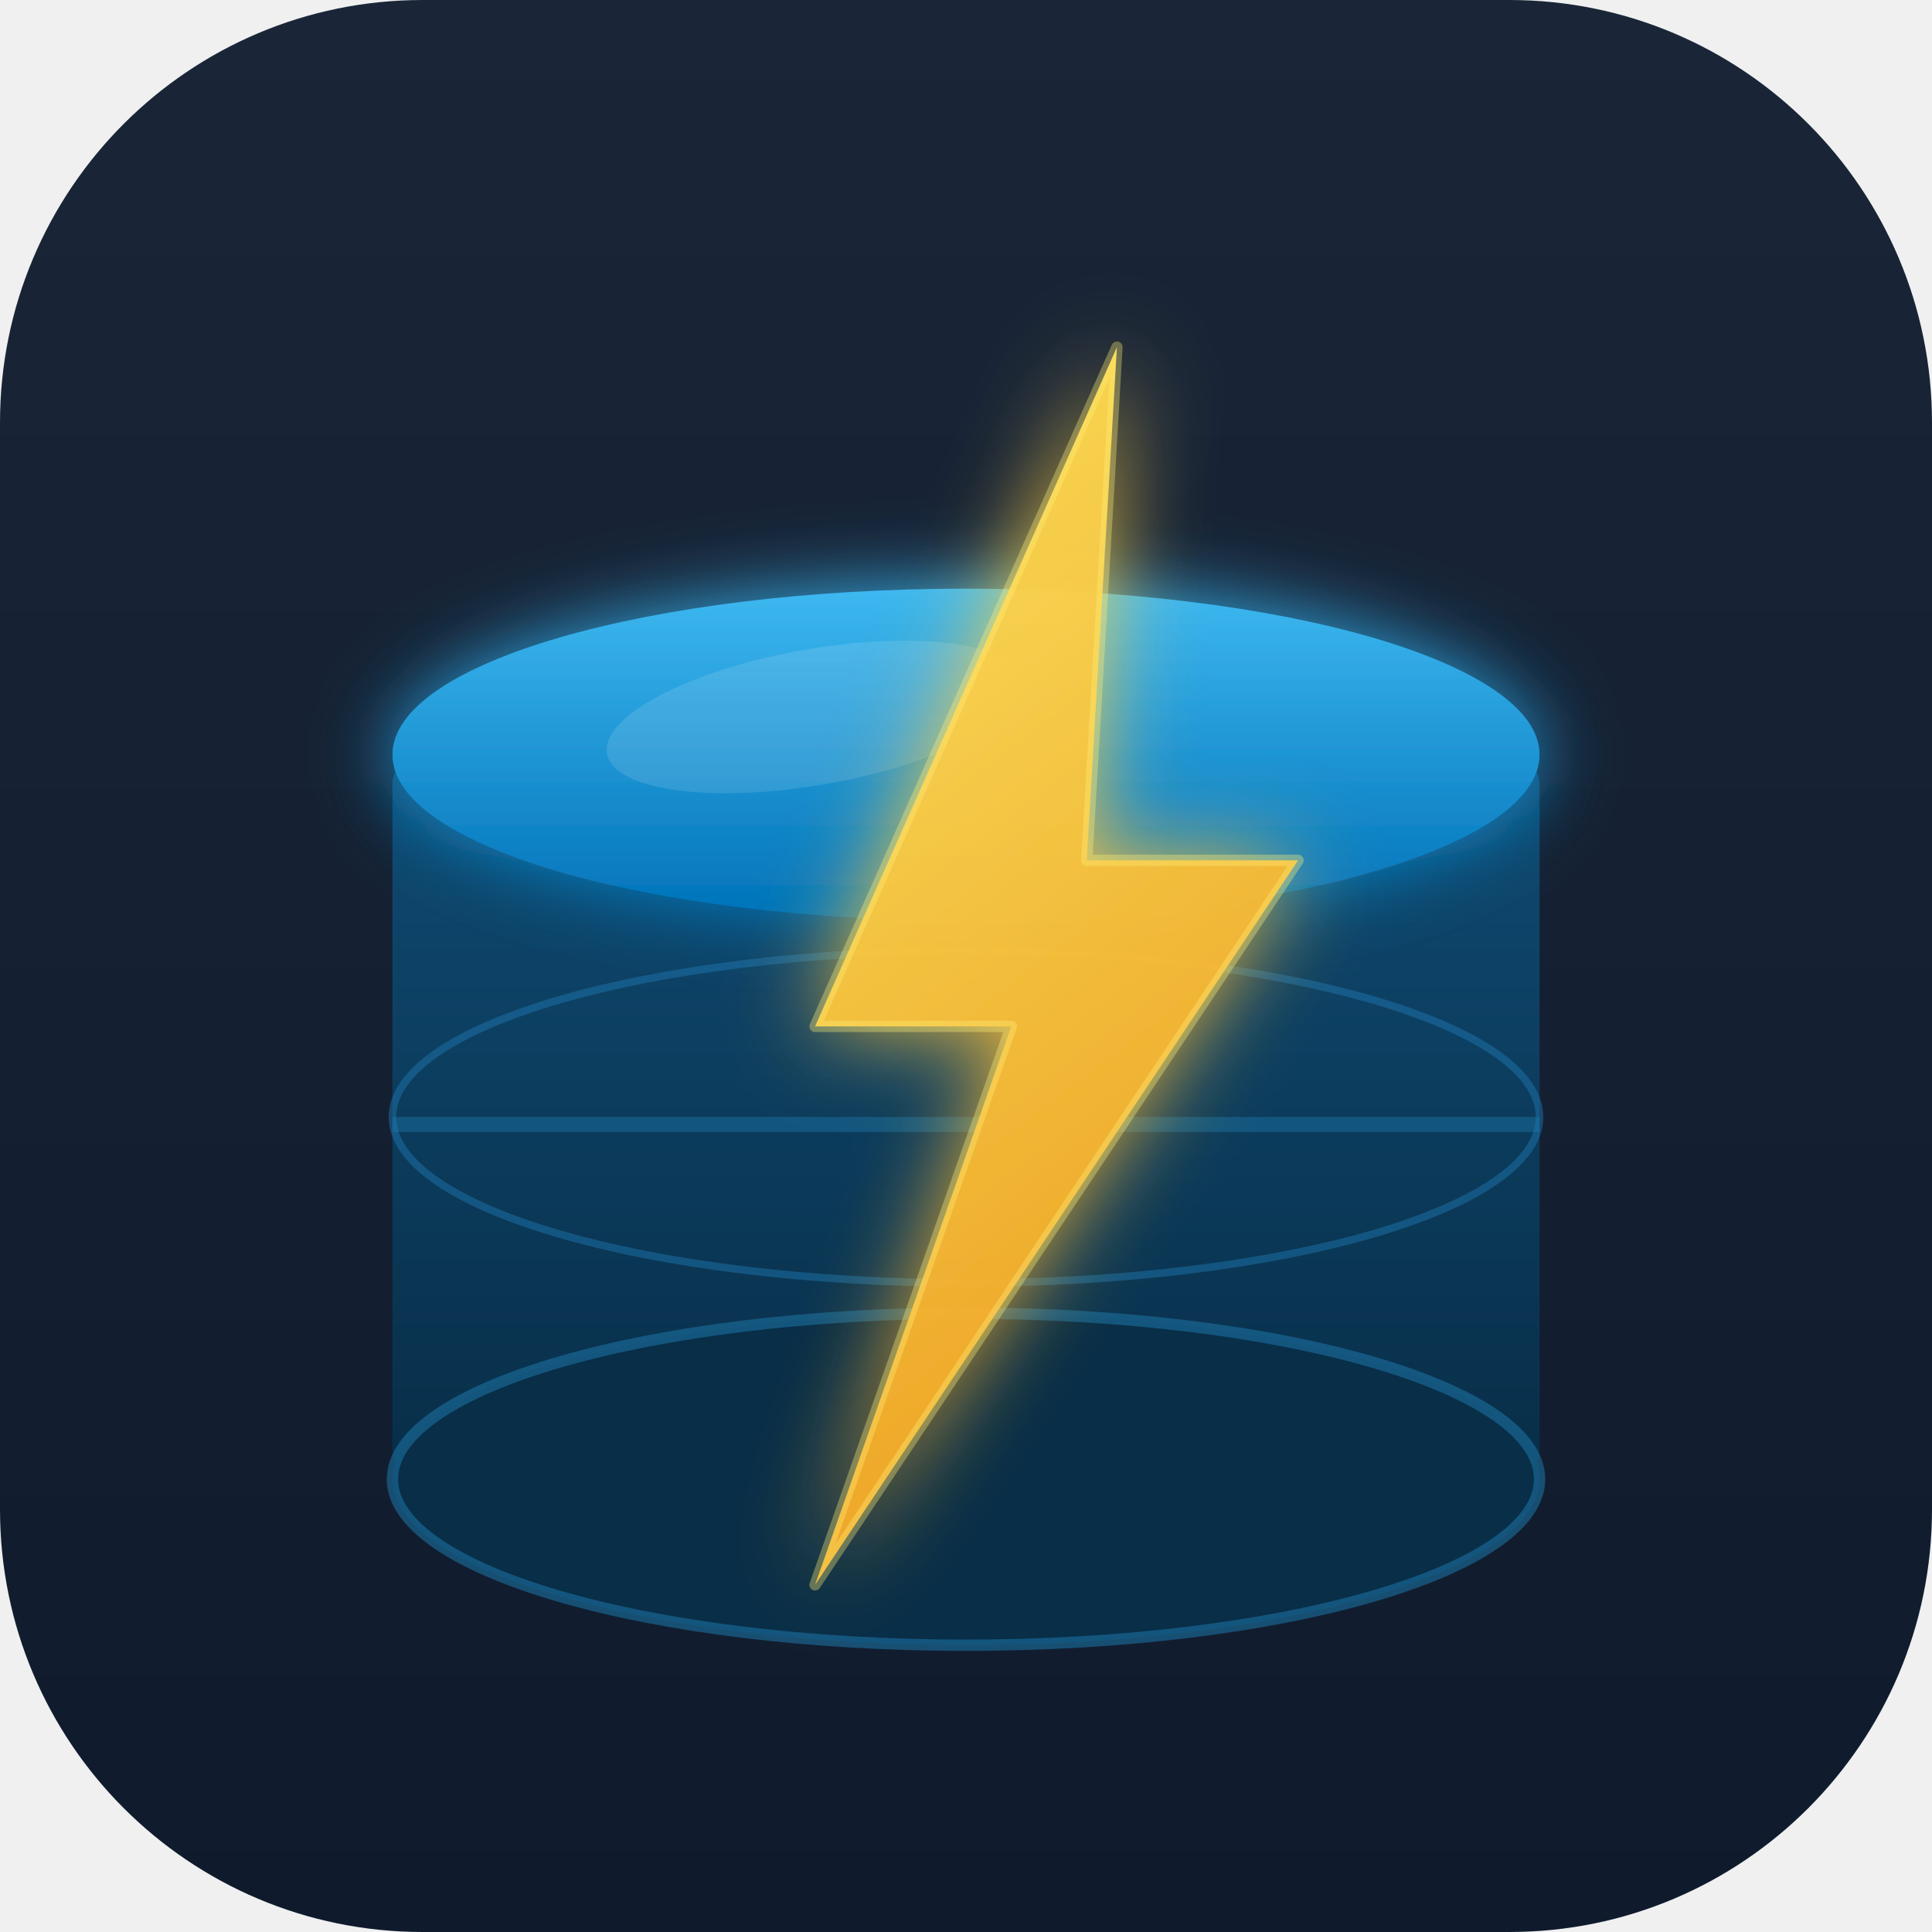
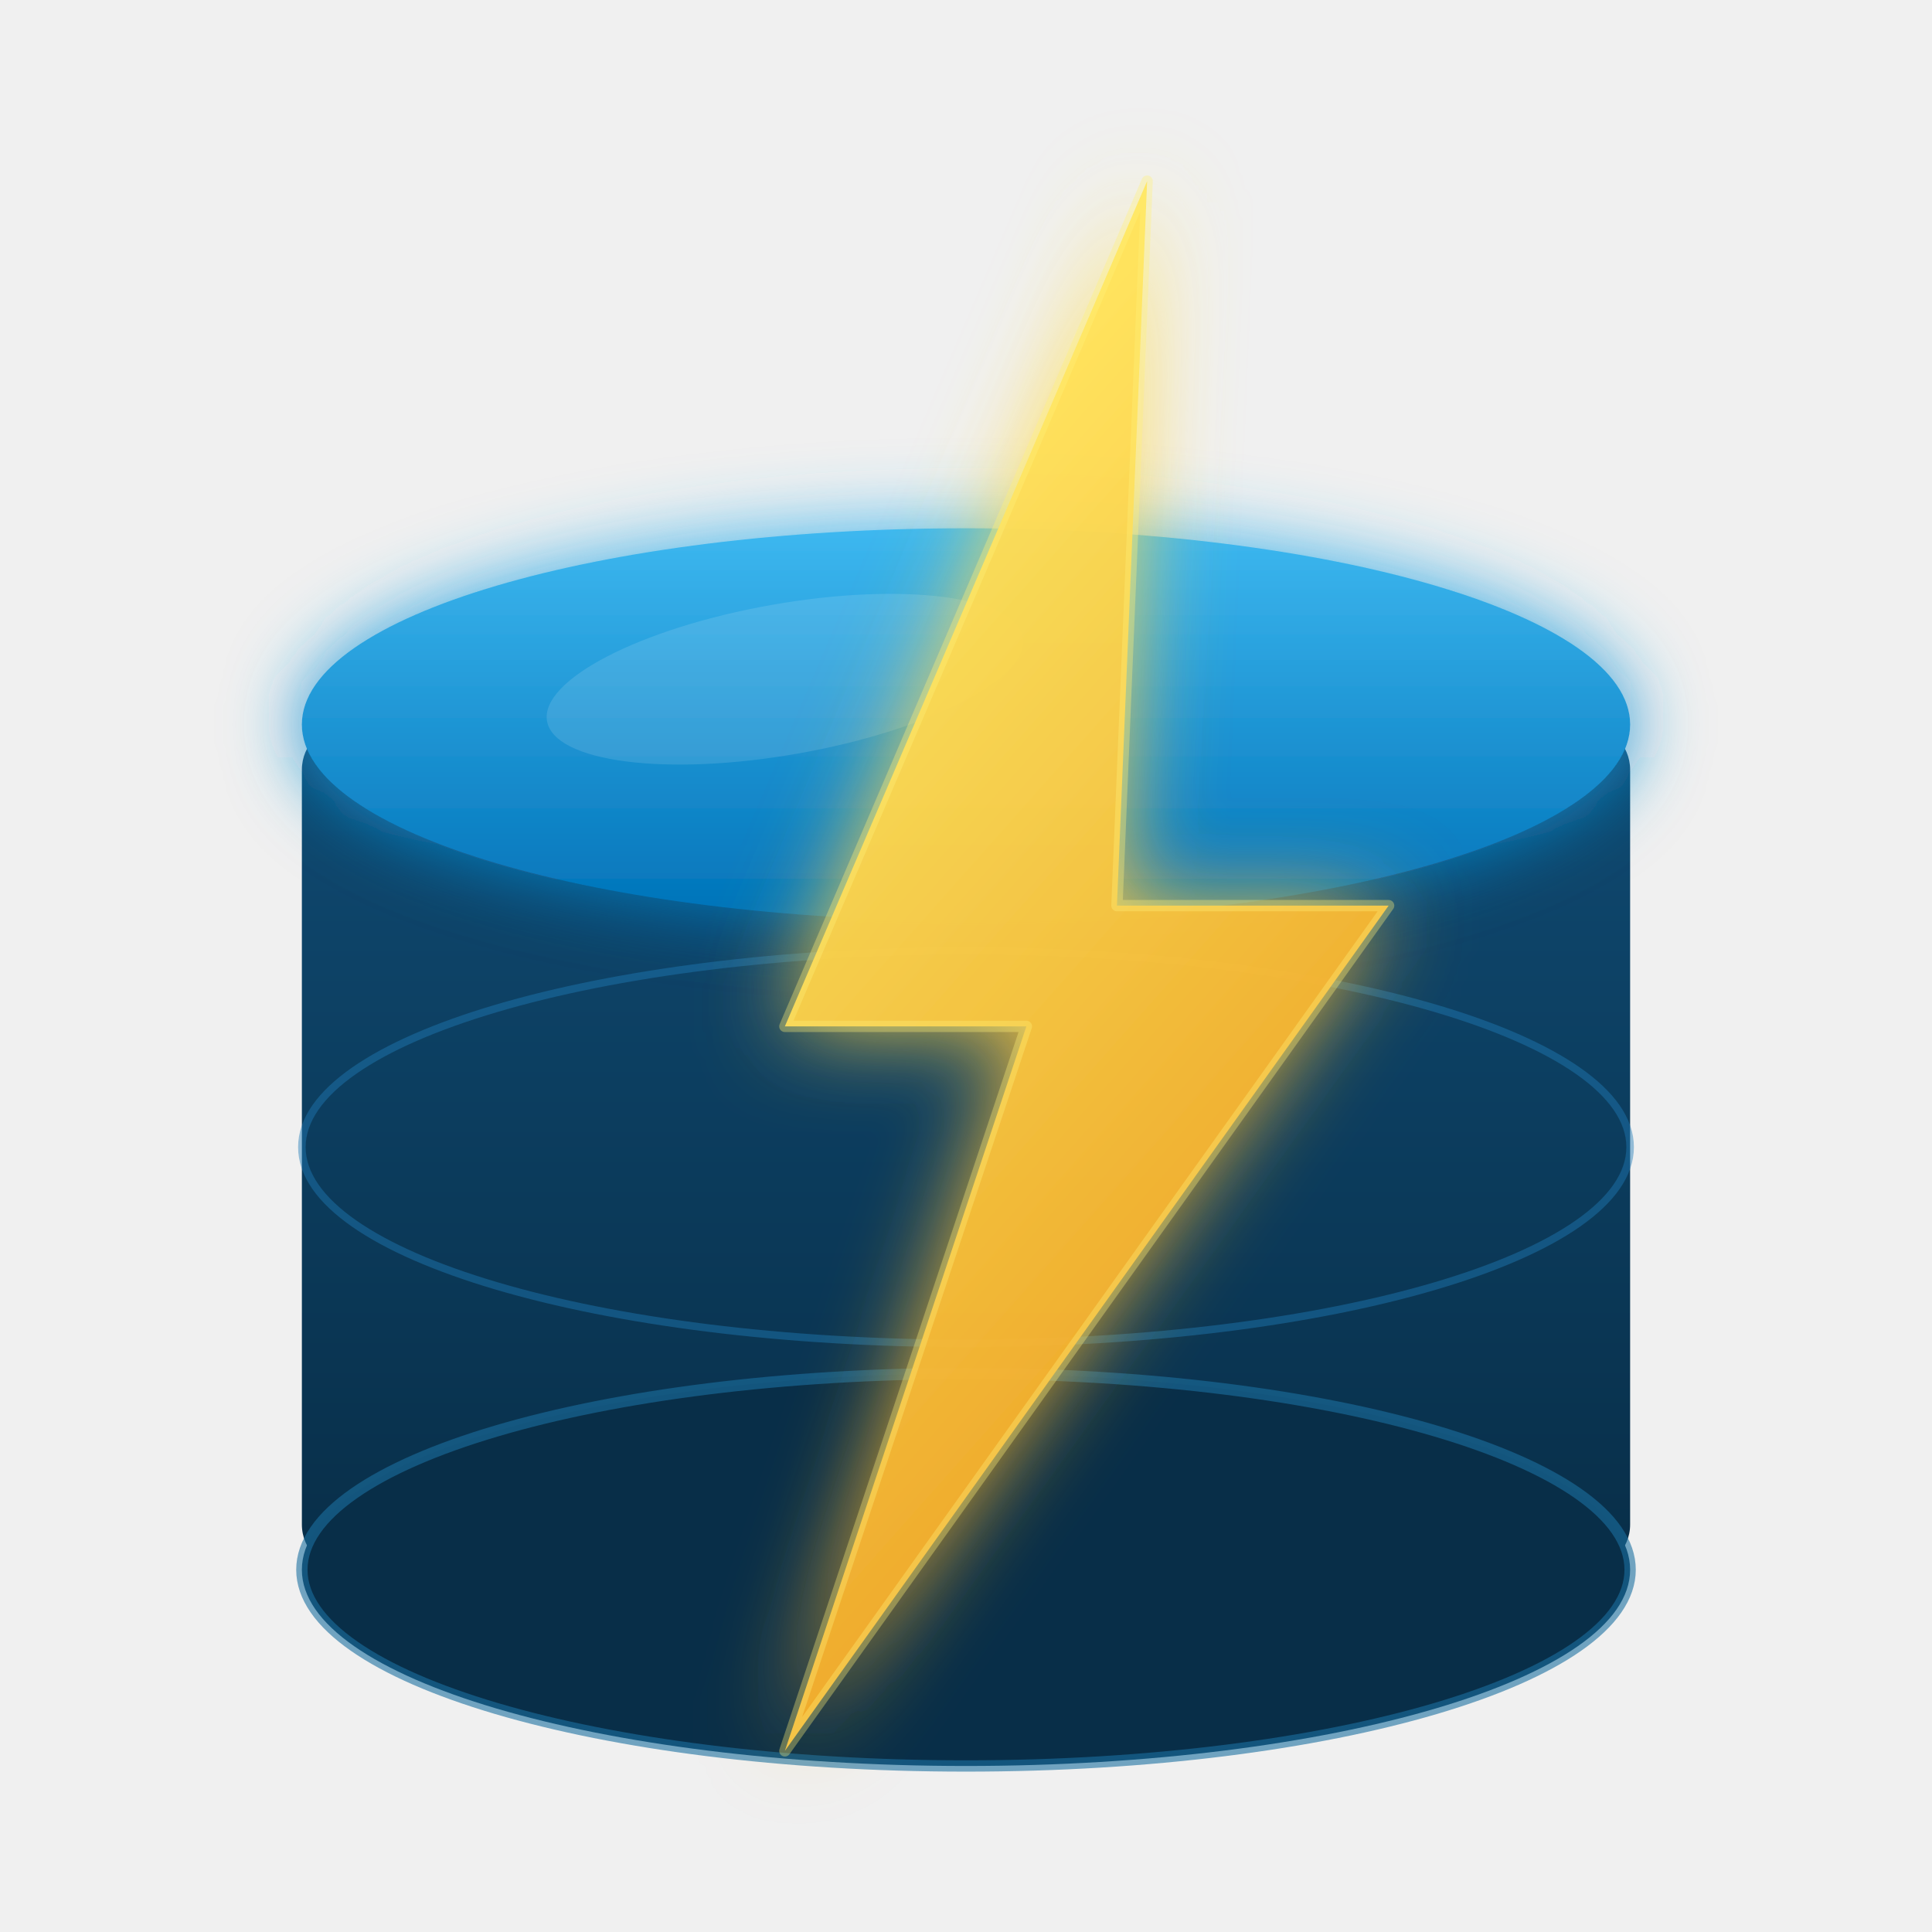
<svg xmlns="http://www.w3.org/2000/svg" viewBox="0 0 256 256">
  <defs>
-     <linearGradient id="bg" x1="0" y1="0" x2="0" y2="1">
-       <stop offset="0%" stop-color="#1a2638" />
-       <stop offset="100%" stop-color="#0f1b2d" />
-     </linearGradient>
    <linearGradient id="cyl-top" x1="0" y1="0" x2="0" y2="1">
      <stop offset="0%" stop-color="#3db8f0" />
      <stop offset="100%" stop-color="#0072b8" />
    </linearGradient>
    <linearGradient id="cyl-body" x1="0" y1="0" x2="0" y2="1">
      <stop offset="0%" stop-color="#0f4a72" />
      <stop offset="100%" stop-color="#082e48" />
    </linearGradient>
-     <linearGradient id="bolt" x1="0" y1="0" x2="0.3" y2="1">
+     <linearGradient id="bolt" x1="0" y1="0.3" x2="0.3" y2="1">
      <stop offset="0%" stop-color="#ffe259" />
      <stop offset="100%" stop-color="#f5a623" />
    </linearGradient>
    <filter id="glow" x="-30%" y="-30%" width="160%" height="160%">
      <feGaussianBlur stdDeviation="5" result="blur" />
      <feMerge>
        <feMergeNode in="blur" />
        <feMergeNode in="SourceGraphic" />
      </feMerge>
    </filter>
    <filter id="boltglow" x="-40%" y="-20%" width="180%" height="140%">
      <feGaussianBlur stdDeviation="6" result="blur" />
      <feMerge>
        <feMergeNode in="blur" />
        <feMergeNode in="SourceGraphic" />
      </feMerge>
    </filter>
  </defs>
-   <rect width="256" height="256" rx="56" fill="url(#bg)" />
-   <rect x="52" y="100" width="152" height="96" fill="url(#cyl-body)" rx="4" />
-   <rect x="52" y="148" width="152" height="2" fill="#1a6fa0" opacity="0.5" />
-   <ellipse cx="128" cy="196" rx="76" ry="22" fill="#082e48" />
-   <ellipse cx="128" cy="196" rx="76" ry="22" fill="none" stroke="#1a6fa0" stroke-width="1.5" opacity="0.6" />
-   <ellipse cx="128" cy="100" rx="76" ry="22" fill="url(#cyl-top)" filter="url(#glow)" />
-   <ellipse cx="108" cy="95" rx="28" ry="9" fill="white" opacity="0.12" transform="rotate(-10,108,95)" />
-   <ellipse cx="128" cy="148" rx="76" ry="22" fill="none" stroke="#1e7ab5" stroke-width="1" opacity="0.45" />
-   <path d="M148 46 L108 136 H134 L108 210 L172 114 H144 Z" fill="url(#bolt)" filter="url(#boltglow)" opacity="0.97" />
-   <path d="M148 46 L108 136 H134 L108 210 L172 114 H144 Z" fill="none" stroke="rgba(255,240,120,0.35)" stroke-width="1.5" stroke-linejoin="round" />
+   <rect x="40" y="96" width="176" height="112" fill="url(#cyl-body)" rx="6" />
+   <ellipse cx="128" cy="208" rx="88" ry="26" fill="#082e48" />
+   <ellipse cx="128" cy="208" rx="88" ry="26" fill="none" stroke="#1a6fa0" stroke-width="1.5" opacity="0.6" />
+   <ellipse cx="128" cy="96" rx="88" ry="26" fill="url(#cyl-top)" filter="url(#glow)" />
+   <ellipse cx="104" cy="90" rx="32" ry="10" fill="white" opacity="0.12" transform="rotate(-10,104,90)" />
+   <ellipse cx="128" cy="152" rx="88" ry="26" fill="none" stroke="#1e7ab5" stroke-width="1" opacity="0.45" />
+   <path d="M152 24 L104 136 H136 L104 232 L184 120 H148 Z" fill="url(#bolt)" filter="url(#boltglow)" opacity="0.97" />
+   <path d="M152 24 L104 136 H136 L104 232 L184 120 H148 Z" fill="none" stroke="rgba(255,240,120,0.35)" stroke-width="1.5" stroke-linejoin="round" />
</svg>
